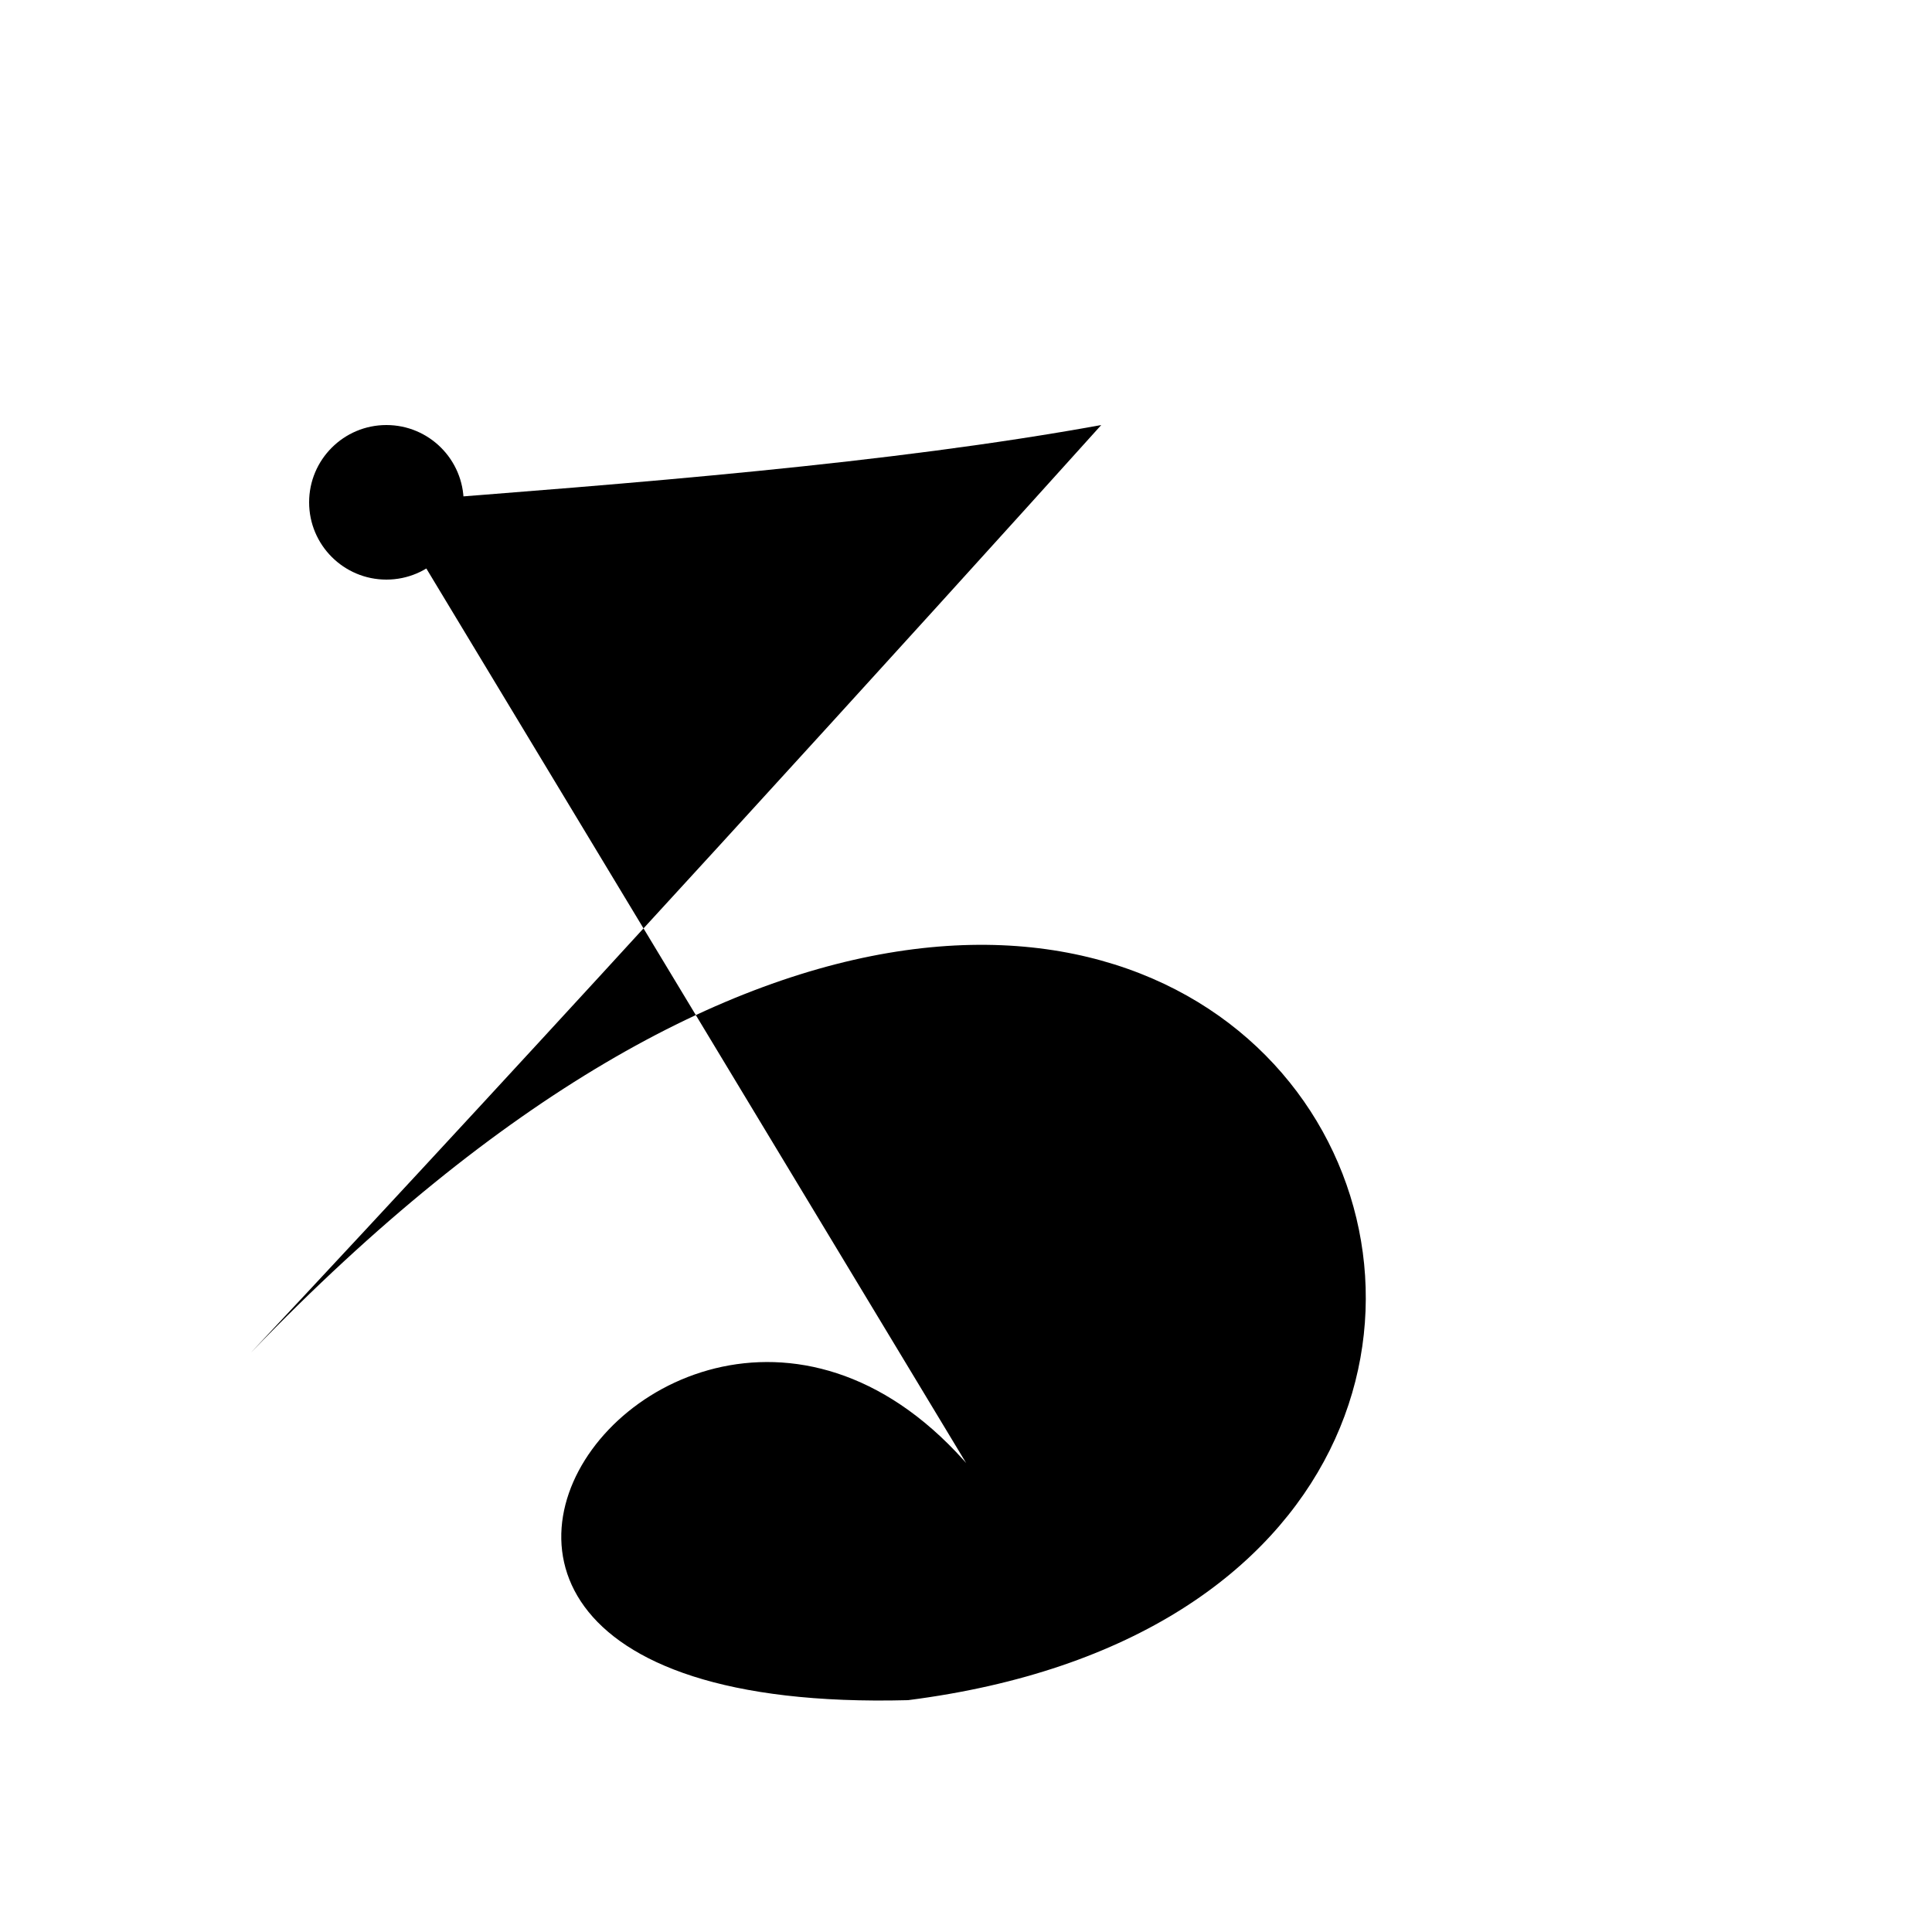
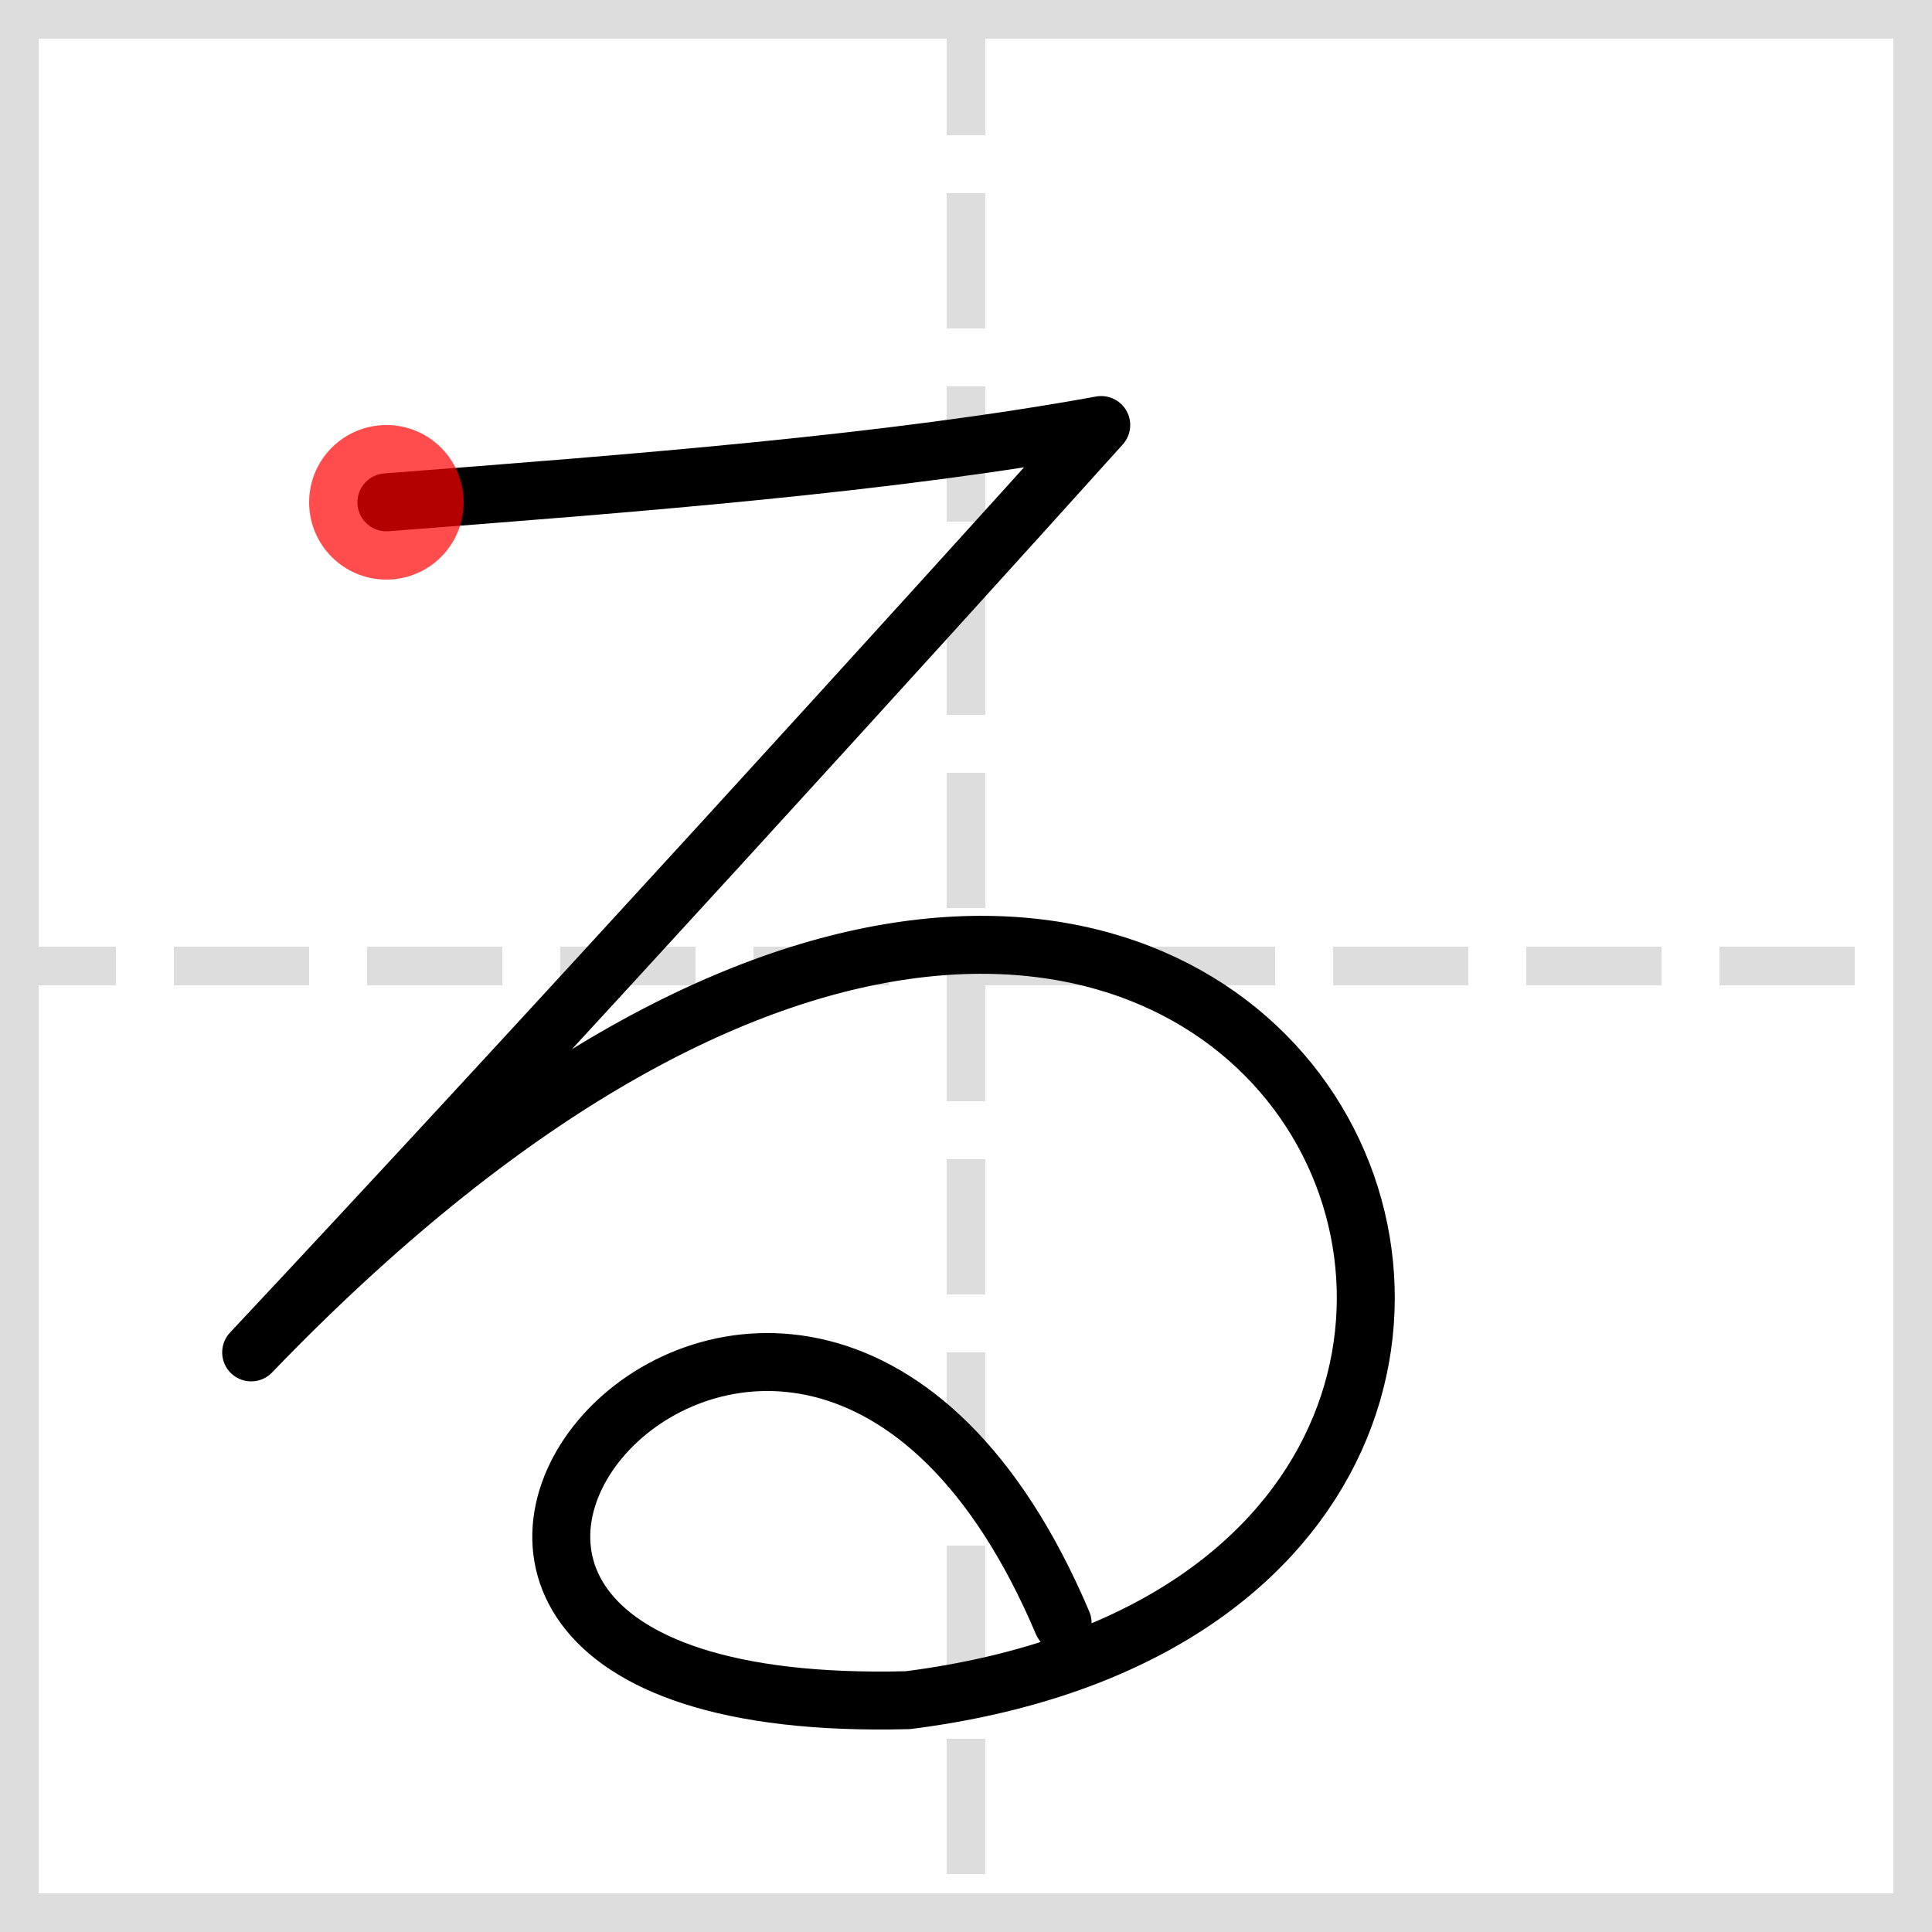
<svg xmlns="http://www.w3.org/2000/svg" baseProfile="full" height="100" version="1.1" viewBox="(0, 0, 100, 100)" width="100">
-   <defs />
+   <defs>
+     <style type="text/css">
+ .stroke-diagram--outer-container {
+     width: 100%;
+     overflow-x: auto;
+     overflow-y: hidden
+ }
+ .stroke-diagram--guide-line {
+     fill: none;
+     stroke: #ddd;
+     stroke-width: 2;
+     stroke-linecap: square;
+     stroke-linejoin: square;
+     stroke-dasharray: 5, 5
+ }
+ .stroke-diagram--bounding-box {
+     fill: none;
+     stroke: #ddd;
+     stroke-width: 2;
+     stroke-linecap: square;
+     stroke-linejoin: square;
+ }
+ 
+ .stroke-diagram--current-path {
+     fill: none;
+     stroke: #000;
+     stroke-width: 3;
+     stroke-linecap: round;
+     stroke-linejoin: round;
+ }
+ 
+ .stroke-diagram--existing-path {
+     fill: none;
+     stroke: #aaa;
+     stroke-width: 3;
+     stroke-linecap: round;
+     stroke-linejoin: round
+ }
+ 
+ .stroke-diagram--path-start {
+     fill: rgba(255, 0, 0, 0.7);
+     stroke: none
+ }
+ </style>
+   </defs>
  <line class="stroke-diagram--bounding-box" x1="1" x2="99" y1="1" y2="1" />
  <line class="stroke-diagram--bounding-box" x1="1" x2="1" y1="1" y2="99" />
  <line class="stroke-diagram--bounding-box" x1="1" x2="99" y1="99" y2="99" />
  <line class="stroke-diagram--guide-line" x1="0" x2="100" y1="50" y2="50" />
  <line class="stroke-diagram--guide-line" x1="50" x2="50" y1="1" y2="99" />
  <line class="stroke-diagram--bounding-box" x1="99" x2="99" y1="1" y2="99" />
  <path class="stroke-diagram--current-path" d="M 20 26 C 33 25 46 24 57 22 48 32 28 54 13 70 65 16 94 82 47 88 9 89 41 51 55 84" />
  <circle class="stroke-diagram--path-start" cx="20" cy="26" r="4" />
</svg>
